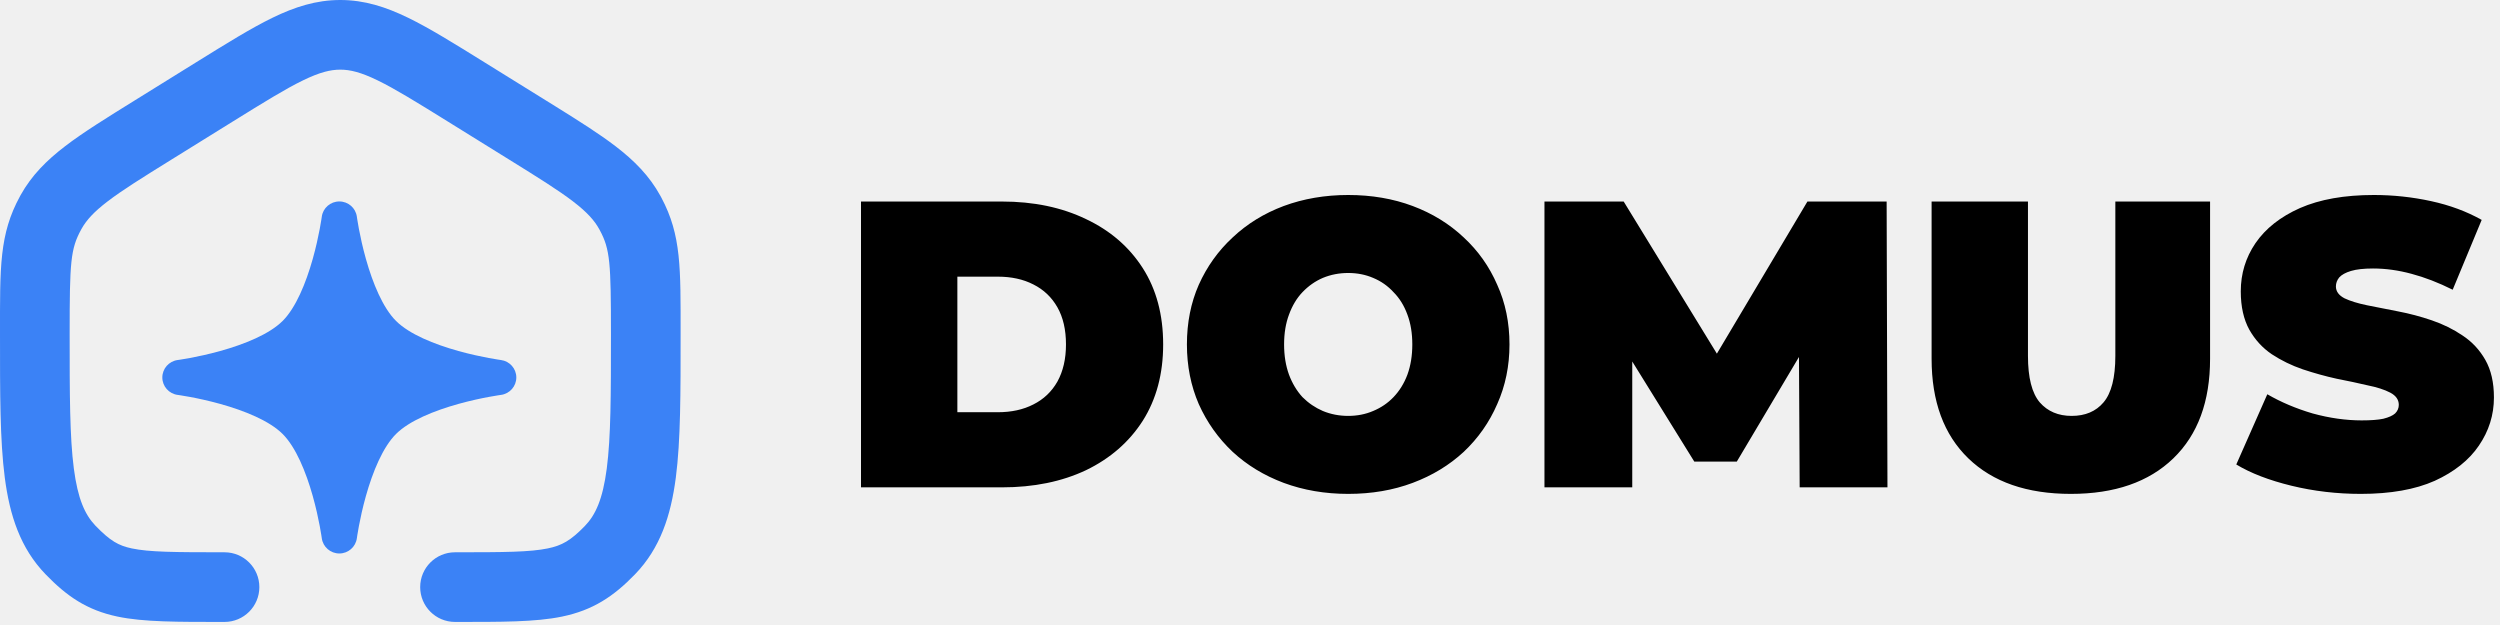
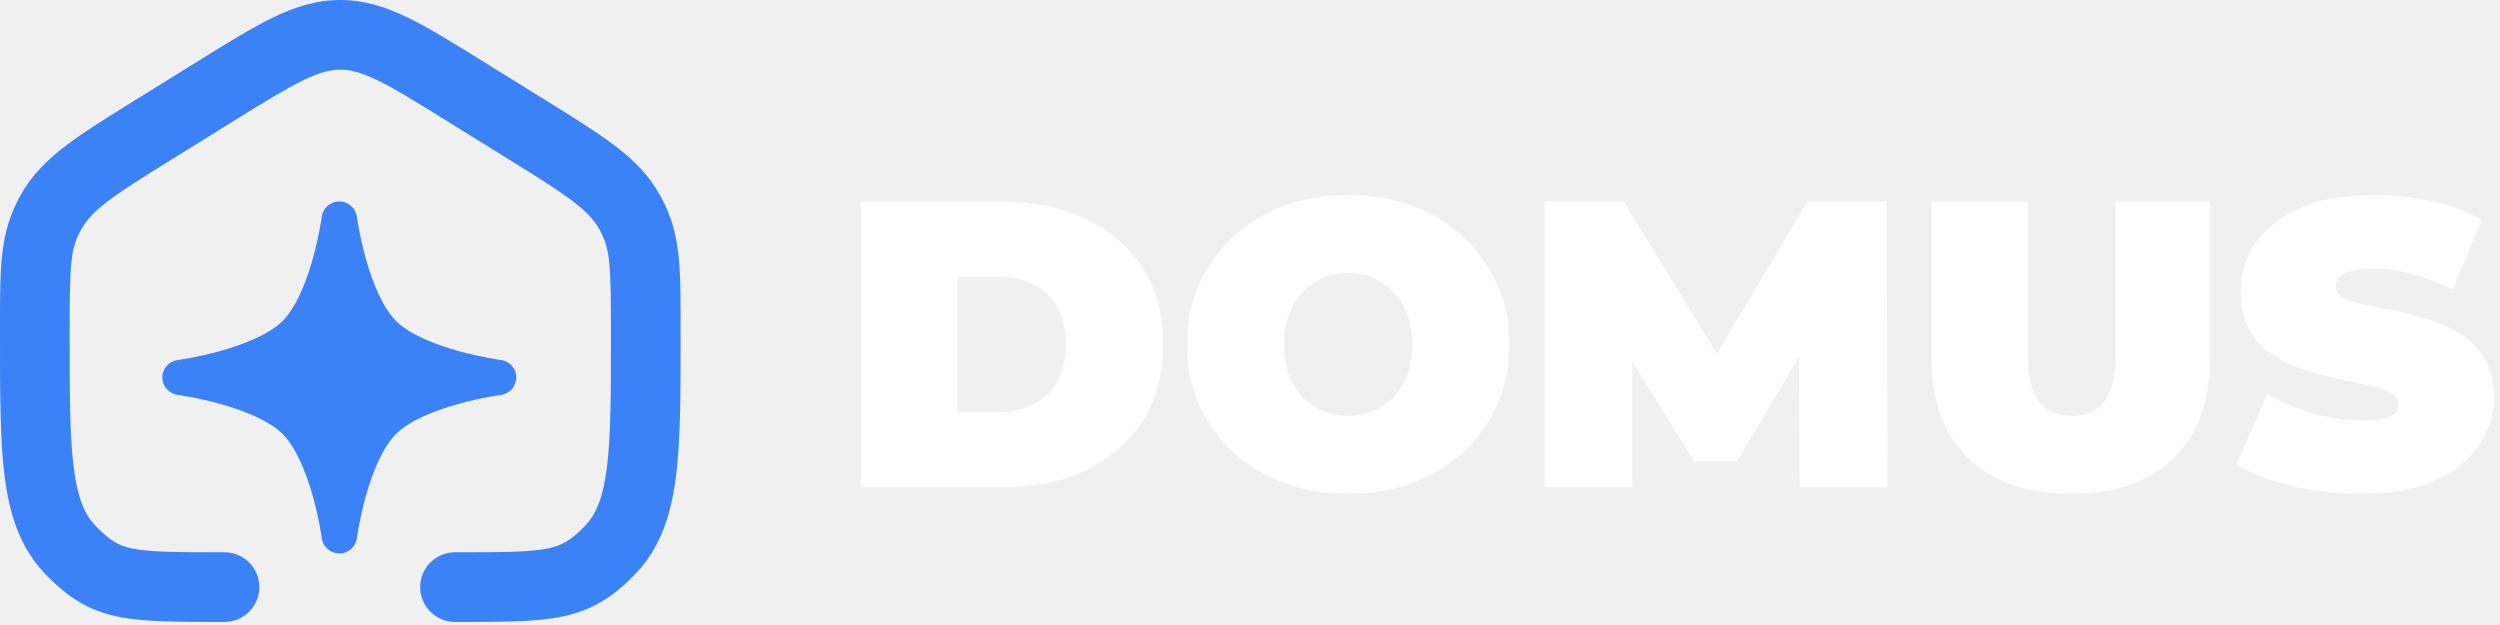
<svg xmlns="http://www.w3.org/2000/svg" width="949" height="237" viewBox="0 0 949 237" fill="none">
-   <path fill-rule="evenodd" clip-rule="evenodd" d="M135.469 82.275C135.027 78.952 132.178 76.468 128.808 76.468C125.437 76.468 122.588 78.952 122.147 82.275L122.139 82.328L122.108 82.549C122.079 82.751 122.033 83.06 121.969 83.464C121.842 84.272 121.645 85.457 121.368 86.927C120.812 89.872 119.947 93.918 118.707 98.323C116.127 107.495 112.291 116.853 107.26 121.856C102.229 126.859 92.819 130.675 83.596 133.24C79.166 134.473 75.098 135.334 72.136 135.886C70.659 136.162 69.467 136.358 68.654 136.484C68.248 136.548 67.938 136.593 67.735 136.623L67.512 136.653L67.465 136.66V136.66L67.458 136.661C64.117 137.1 61.62 139.934 61.62 143.285C61.62 146.637 64.117 149.47 67.459 149.909L67.512 149.917L67.735 149.947C67.938 149.977 68.248 150.022 68.654 150.086C69.467 150.212 70.659 150.408 72.136 150.684C75.098 151.236 79.166 152.097 83.596 153.33C92.819 155.895 102.229 159.711 107.26 164.714C112.291 169.717 116.127 179.075 118.707 188.247C119.947 192.652 120.812 196.698 121.368 199.644C121.645 201.112 121.842 202.298 121.969 203.106C122.033 203.51 122.079 203.818 122.108 204.021L122.139 204.242L122.146 204.289V204.289C122.587 207.612 125.437 210.102 128.808 210.102C132.179 210.102 135.027 207.618 135.469 204.296L135.476 204.242L135.507 204.021C135.537 203.818 135.582 203.51 135.646 203.106C135.773 202.298 135.971 201.112 136.247 199.644C136.803 196.698 137.668 192.652 138.908 188.247C141.488 179.075 145.325 169.717 150.356 164.714C155.387 159.711 164.796 155.895 174.02 153.33C178.449 152.097 182.517 151.236 185.479 150.684C186.956 150.408 188.149 150.212 188.961 150.086C189.367 150.022 189.677 149.977 189.881 149.947L190.103 149.917L190.151 149.91V149.91C193.492 149.471 195.996 146.637 195.996 143.285C195.996 139.933 193.498 137.1 190.157 136.661L190.103 136.653L189.881 136.623C189.677 136.593 189.367 136.548 188.961 136.484C188.149 136.358 186.956 136.162 185.479 135.886C182.517 135.334 178.449 134.473 174.02 133.24C164.796 130.675 155.387 126.859 150.356 121.856C145.325 116.853 141.488 107.495 138.908 98.323C137.668 93.918 136.803 89.872 136.247 86.927C135.971 85.457 135.773 84.272 135.646 83.464C135.582 83.06 135.537 82.751 135.507 82.549L135.476 82.328L135.469 82.275Z" fill="#3B82F6" />
+   <path fill-rule="evenodd" clip-rule="evenodd" d="M135.469 82.275C135.027 78.952 132.178 76.468 128.808 76.468C125.437 76.468 122.588 78.952 122.147 82.275L122.139 82.328L122.108 82.549C122.079 82.751 122.033 83.06 121.969 83.464C121.842 84.272 121.645 85.457 121.368 86.927C120.812 89.872 119.947 93.918 118.707 98.323C116.127 107.495 112.291 116.853 107.26 121.856C102.229 126.859 92.819 130.675 83.596 133.24C79.166 134.473 75.098 135.334 72.136 135.886C70.659 136.162 69.467 136.358 68.654 136.484C68.248 136.548 67.938 136.593 67.735 136.623L67.512 136.653L67.465 136.66L67.458 136.661C64.117 137.1 61.62 139.934 61.62 143.285C61.62 146.637 64.117 149.47 67.459 149.909L67.512 149.917L67.735 149.947C67.938 149.977 68.248 150.022 68.654 150.086C69.467 150.212 70.659 150.408 72.136 150.684C75.098 151.236 79.166 152.097 83.596 153.33C92.819 155.895 102.229 159.711 107.26 164.714C112.291 169.717 116.127 179.075 118.707 188.247C119.947 192.652 120.812 196.698 121.368 199.644C121.645 201.112 121.842 202.298 121.969 203.106C122.033 203.51 122.079 203.818 122.108 204.021L122.139 204.242L122.146 204.289C122.587 207.612 125.437 210.102 128.808 210.102C132.179 210.102 135.027 207.618 135.469 204.296L135.476 204.242L135.507 204.021C135.537 203.818 135.582 203.51 135.646 203.106C135.773 202.298 135.971 201.112 136.247 199.644C136.803 196.698 137.668 192.652 138.908 188.247C141.488 179.075 145.325 169.717 150.356 164.714C155.387 159.711 164.796 155.895 174.02 153.33C178.449 152.097 182.517 151.236 185.479 150.684C186.956 150.408 188.149 150.212 188.961 150.086C189.367 150.022 189.677 149.977 189.881 149.947L190.103 149.917L190.151 149.91C193.492 149.471 195.996 146.637 195.996 143.285C195.996 139.933 193.498 137.1 190.157 136.661L190.103 136.653L189.881 136.623C189.677 136.593 189.367 136.548 188.961 136.484C188.149 136.358 186.956 136.162 185.479 135.886C182.517 135.334 178.449 134.473 174.02 133.24C164.796 130.675 155.387 126.859 150.356 121.856C145.325 116.853 141.488 107.495 138.908 98.323C137.668 93.918 136.803 89.872 136.247 86.927C135.971 85.457 135.773 84.272 135.646 83.464C135.582 83.06 135.537 82.751 135.507 82.549L135.476 82.328L135.469 82.275Z" fill="#3B82F6" />
  <path d="M231.918 126.913C231.918 99.764 231.598 94.669 227.709 87.43L227.521 87.084C225.692 83.743 222.94 80.607 217.562 76.488C211.944 72.186 204.344 67.452 193.128 60.491L169.937 46.098C158.079 38.739 150.025 33.76 143.36 30.518C136.965 27.409 132.886 26.438 129.179 26.438C125.473 26.438 121.393 27.409 114.999 30.518C108.334 33.76 100.28 38.739 88.422 46.098L65.23 60.491C54.015 67.452 46.414 72.186 40.797 76.488C35.586 80.478 32.841 83.546 31.012 86.771L30.837 87.084C26.771 94.513 26.44 99.333 26.44 126.913C26.44 149.891 26.467 165.839 28.028 177.853C29.523 189.349 32.217 195.294 36.123 199.43L36.31 199.626L36.311 199.626C41.863 205.37 45.026 207.12 50.023 208.178C56.623 209.575 66.102 209.648 85.231 209.648C92.532 209.648 98.45 215.566 98.45 222.867C98.45 230.168 92.532 236.086 85.231 236.086C67.486 236.086 54.545 236.159 44.548 234.043C32.948 231.587 25.335 226.311 17.302 218.002C7.725 208.096 3.689 195.711 1.81 181.261C-0.024 167.145 0.002 149.168 0.002 126.913C0.002 101.423 -0.328 88.958 7.646 74.39L7.844 74.032C12.018 66.551 17.707 60.87 24.722 55.498C31.608 50.225 40.506 44.72 51.289 38.028L74.48 23.635C85.877 16.562 95.263 10.718 103.437 6.743C111.881 2.637 120.039 1.6333e-05 129.179 0C138.32 0 146.478 2.637 154.922 6.743C163.095 10.718 172.482 16.562 183.878 23.635L211.025 40.483C220.046 46.092 227.611 50.884 233.637 55.498C240.763 60.956 246.521 66.732 250.712 74.39L251.08 75.071C258.677 89.351 258.357 101.821 258.357 126.913C258.357 149.168 258.383 167.145 256.548 181.261C254.67 195.711 250.633 208.095 241.056 218.001L241.056 218.002C232.886 226.453 225.012 231.636 213.361 234.053C203.231 236.155 190.237 236.086 172.721 236.086C165.421 236.086 159.502 230.168 159.502 222.867C159.502 215.566 165.421 209.648 172.721 209.648C191.559 209.648 201.187 209.578 207.989 208.167C213.268 207.071 216.633 205.228 222.047 199.627L222.048 199.626C226.055 195.481 228.812 189.531 230.33 177.852C231.892 165.838 231.918 149.891 231.918 126.913Z" fill="#3B82F6" />
-   <path d="M326.835 185V76.5H380.31C392.4 76.5 403.043 78.722 412.24 83.165C421.437 87.505 428.618 93.705 433.785 101.765C438.952 109.825 441.535 119.487 441.535 130.75C441.535 141.91 438.952 151.572 433.785 159.735C428.618 167.795 421.437 174.047 412.24 178.49C403.043 182.83 392.4 185 380.31 185H326.835ZM363.415 156.48H378.76C383.927 156.48 388.422 155.498 392.245 153.535C396.172 151.572 399.22 148.678 401.39 144.855C403.56 140.928 404.645 136.227 404.645 130.75C404.645 125.17 403.56 120.468 401.39 116.645C399.22 112.822 396.172 109.928 392.245 107.965C388.422 106.002 383.927 105.02 378.76 105.02H363.415V156.48ZM511.777 187.48C502.993 187.48 494.83 186.085 487.287 183.295C479.847 180.505 473.388 176.578 467.912 171.515C462.435 166.348 458.147 160.303 455.047 153.38C452.05 146.457 450.552 138.913 450.552 130.75C450.552 122.483 452.05 114.94 455.047 108.12C458.147 101.197 462.435 95.203 467.912 90.14C473.388 84.973 479.847 80.995 487.287 78.205C494.83 75.415 502.993 74.02 511.777 74.02C520.663 74.02 528.827 75.415 536.267 78.205C543.707 80.995 550.165 84.973 555.642 90.14C561.118 95.203 565.355 101.197 568.352 108.12C571.452 114.94 573.002 122.483 573.002 130.75C573.002 138.913 571.452 146.457 568.352 153.38C565.355 160.303 561.118 166.348 555.642 171.515C550.165 176.578 543.707 180.505 536.267 183.295C528.827 186.085 520.663 187.48 511.777 187.48ZM511.777 157.875C515.187 157.875 518.338 157.255 521.232 156.015C524.228 154.775 526.812 153.018 528.982 150.745C531.255 148.368 533.012 145.527 534.252 142.22C535.492 138.81 536.112 134.987 536.112 130.75C536.112 126.513 535.492 122.742 534.252 119.435C533.012 116.025 531.255 113.183 528.982 110.91C526.812 108.533 524.228 106.725 521.232 105.485C518.338 104.245 515.187 103.625 511.777 103.625C508.367 103.625 505.163 104.245 502.167 105.485C499.273 106.725 496.69 108.533 494.417 110.91C492.247 113.183 490.542 116.025 489.302 119.435C488.062 122.742 487.442 126.513 487.442 130.75C487.442 134.987 488.062 138.81 489.302 142.22C490.542 145.527 492.247 148.368 494.417 150.745C496.69 153.018 499.273 154.775 502.167 156.015C505.163 157.255 508.367 157.875 511.777 157.875ZM586.278 185V76.5H616.348L659.748 147.335H643.938L686.098 76.5H716.168L716.478 185H683.153L682.843 126.72H688.113L659.283 175.235H643.163L613.093 126.72H619.603V185H586.278ZM786.089 187.48C769.452 187.48 756.484 182.985 747.184 173.995C737.884 165.005 733.234 152.398 733.234 136.175V76.5H769.814V135.09C769.814 143.357 771.312 149.247 774.309 152.76C777.306 156.17 781.336 157.875 786.399 157.875C791.566 157.875 795.596 156.17 798.489 152.76C801.486 149.247 802.984 143.357 802.984 135.09V76.5H838.944V136.175C838.944 152.398 834.294 165.005 824.994 173.995C815.694 182.985 802.726 187.48 786.089 187.48ZM896.167 187.48C887.074 187.48 878.29 186.447 869.817 184.38C861.344 182.313 854.369 179.627 848.892 176.32L860.672 149.66C865.839 152.657 871.574 155.085 877.877 156.945C884.284 158.702 890.484 159.58 896.477 159.58C899.99 159.58 902.729 159.373 904.692 158.96C906.759 158.443 908.257 157.772 909.187 156.945C910.117 156.015 910.582 154.93 910.582 153.69C910.582 151.727 909.497 150.177 907.327 149.04C905.157 147.903 902.264 146.973 898.647 146.25C895.134 145.423 891.259 144.597 887.022 143.77C882.785 142.84 878.497 141.652 874.157 140.205C869.92 138.758 865.994 136.847 862.377 134.47C858.864 132.093 856.022 128.993 853.852 125.17C851.682 121.243 850.597 116.387 850.597 110.6C850.597 103.883 852.457 97.787 856.177 92.31C860 86.73 865.632 82.287 873.072 78.98C880.615 75.673 889.967 74.02 901.127 74.02C908.464 74.02 915.697 74.795 922.827 76.345C929.957 77.895 936.364 80.272 942.047 83.475L931.042 109.98C925.669 107.293 920.45 105.278 915.387 103.935C910.427 102.592 905.57 101.92 900.817 101.92C897.304 101.92 894.514 102.23 892.447 102.85C890.38 103.47 888.882 104.297 887.952 105.33C887.125 106.363 886.712 107.5 886.712 108.74C886.712 110.6 887.797 112.098 889.967 113.235C892.137 114.268 894.979 115.147 898.492 115.87C902.109 116.593 906.035 117.368 910.272 118.195C914.612 119.022 918.9 120.158 923.137 121.605C927.374 123.052 931.249 124.963 934.762 127.34C938.379 129.717 941.272 132.817 943.442 136.64C945.612 140.463 946.697 145.217 946.697 150.9C946.697 157.513 944.785 163.61 940.962 169.19C937.242 174.667 931.662 179.11 924.222 182.52C916.782 185.827 907.43 187.48 896.167 187.48Z" fill="black" />
+   <path d="M326.835 185V76.5H380.31C392.4 76.5 403.043 78.722 412.24 83.165C421.437 87.505 428.618 93.705 433.785 101.765C438.952 109.825 441.535 119.487 441.535 130.75C441.535 141.91 438.952 151.572 433.785 159.735C428.618 167.795 421.437 174.047 412.24 178.49C403.043 182.83 392.4 185 380.31 185H326.835ZM363.415 156.48H378.76C383.927 156.48 388.422 155.498 392.245 153.535C396.172 151.572 399.22 148.678 401.39 144.855C403.56 140.928 404.645 136.227 404.645 130.75C404.645 125.17 403.56 120.468 401.39 116.645C399.22 112.822 396.172 109.928 392.245 107.965C388.422 106.002 383.927 105.02 378.76 105.02H363.415V156.48ZM511.777 187.48C502.993 187.48 494.83 186.085 487.287 183.295C479.847 180.505 473.388 176.578 467.912 171.515C462.435 166.348 458.147 160.303 455.047 153.38C452.05 146.457 450.552 138.913 450.552 130.75C450.552 122.483 452.05 114.94 455.047 108.12C458.147 101.197 462.435 95.203 467.912 90.14C473.388 84.973 479.847 80.995 487.287 78.205C494.83 75.415 502.993 74.02 511.777 74.02C520.663 74.02 528.827 75.415 536.267 78.205C543.707 80.995 550.165 84.973 555.642 90.14C561.118 95.203 565.355 101.197 568.352 108.12C571.452 114.94 573.002 122.483 573.002 130.75C573.002 138.913 571.452 146.457 568.352 153.38C565.355 160.303 561.118 166.348 555.642 171.515C550.165 176.578 543.707 180.505 536.267 183.295C528.827 186.085 520.663 187.48 511.777 187.48ZM511.777 157.875C515.187 157.875 518.338 157.255 521.232 156.015C524.228 154.775 526.812 153.018 528.982 150.745C531.255 148.368 533.012 145.527 534.252 142.22C535.492 138.81 536.112 134.987 536.112 130.75C536.112 126.513 535.492 122.742 534.252 119.435C533.012 116.025 531.255 113.183 528.982 110.91C526.812 108.533 524.228 106.725 521.232 105.485C518.338 104.245 515.187 103.625 511.777 103.625C508.367 103.625 505.163 104.245 502.167 105.485C499.273 106.725 496.69 108.533 494.417 110.91C492.247 113.183 490.542 116.025 489.302 119.435C488.062 122.742 487.442 126.513 487.442 130.75C487.442 134.987 488.062 138.81 489.302 142.22C490.542 145.527 492.247 148.368 494.417 150.745C496.69 153.018 499.273 154.775 502.167 156.015C505.163 157.255 508.367 157.875 511.777 157.875ZM586.278 185V76.5H616.348L659.748 147.335H643.938L686.098 76.5H716.168L716.478 185H683.153L682.843 126.72H688.113L659.283 175.235H643.163L613.093 126.72H619.603V185H586.278ZM786.089 187.48C769.452 187.48 756.484 182.985 747.184 173.995C737.884 165.005 733.234 152.398 733.234 136.175V76.5H769.814V135.09C769.814 143.357 771.312 149.247 774.309 152.76C777.306 156.17 781.336 157.875 786.399 157.875C791.566 157.875 795.596 156.17 798.489 152.76C801.486 149.247 802.984 143.357 802.984 135.09V76.5H838.944V136.175C838.944 152.398 834.294 165.005 824.994 173.995C815.694 182.985 802.726 187.48 786.089 187.48ZM896.167 187.48C887.074 187.48 878.29 186.447 869.817 184.38C861.344 182.313 854.369 179.627 848.892 176.32L860.672 149.66C865.839 152.657 871.574 155.085 877.877 156.945C884.284 158.702 890.484 159.58 896.477 159.58C899.99 159.58 902.729 159.373 904.692 158.96C906.759 158.443 908.257 157.772 909.187 156.945C910.117 156.015 910.582 154.93 910.582 153.69C910.582 151.727 909.497 150.177 907.327 149.04C905.157 147.903 902.264 146.973 898.647 146.25C895.134 145.423 891.259 144.597 887.022 143.77C882.785 142.84 878.497 141.652 874.157 140.205C869.92 138.758 865.994 136.847 862.377 134.47C858.864 132.093 856.022 128.993 853.852 125.17C851.682 121.243 850.597 116.387 850.597 110.6C850.597 103.883 852.457 97.787 856.177 92.31C860 86.73 865.632 82.287 873.072 78.98C880.615 75.673 889.967 74.02 901.127 74.02C908.464 74.02 915.697 74.795 922.827 76.345C929.957 77.895 936.364 80.272 942.047 83.475L931.042 109.98C925.669 107.293 920.45 105.278 915.387 103.935C910.427 102.592 905.57 101.92 900.817 101.92C897.304 101.92 894.514 102.23 892.447 102.85C890.38 103.47 888.882 104.297 887.952 105.33C887.125 106.363 886.712 107.5 886.712 108.74C886.712 110.6 887.797 112.098 889.967 113.235C892.137 114.268 894.979 115.147 898.492 115.87C902.109 116.593 906.035 117.368 910.272 118.195C914.612 119.022 918.9 120.158 923.137 121.605C927.374 123.052 931.249 124.963 934.762 127.34C938.379 129.717 941.272 132.817 943.442 136.64C945.612 140.463 946.697 145.217 946.697 150.9C946.697 157.513 944.785 163.61 940.962 169.19C937.242 174.667 931.662 179.11 924.222 182.52C916.782 185.827 907.43 187.48 896.167 187.48Z" fill="white" />
</svg>
